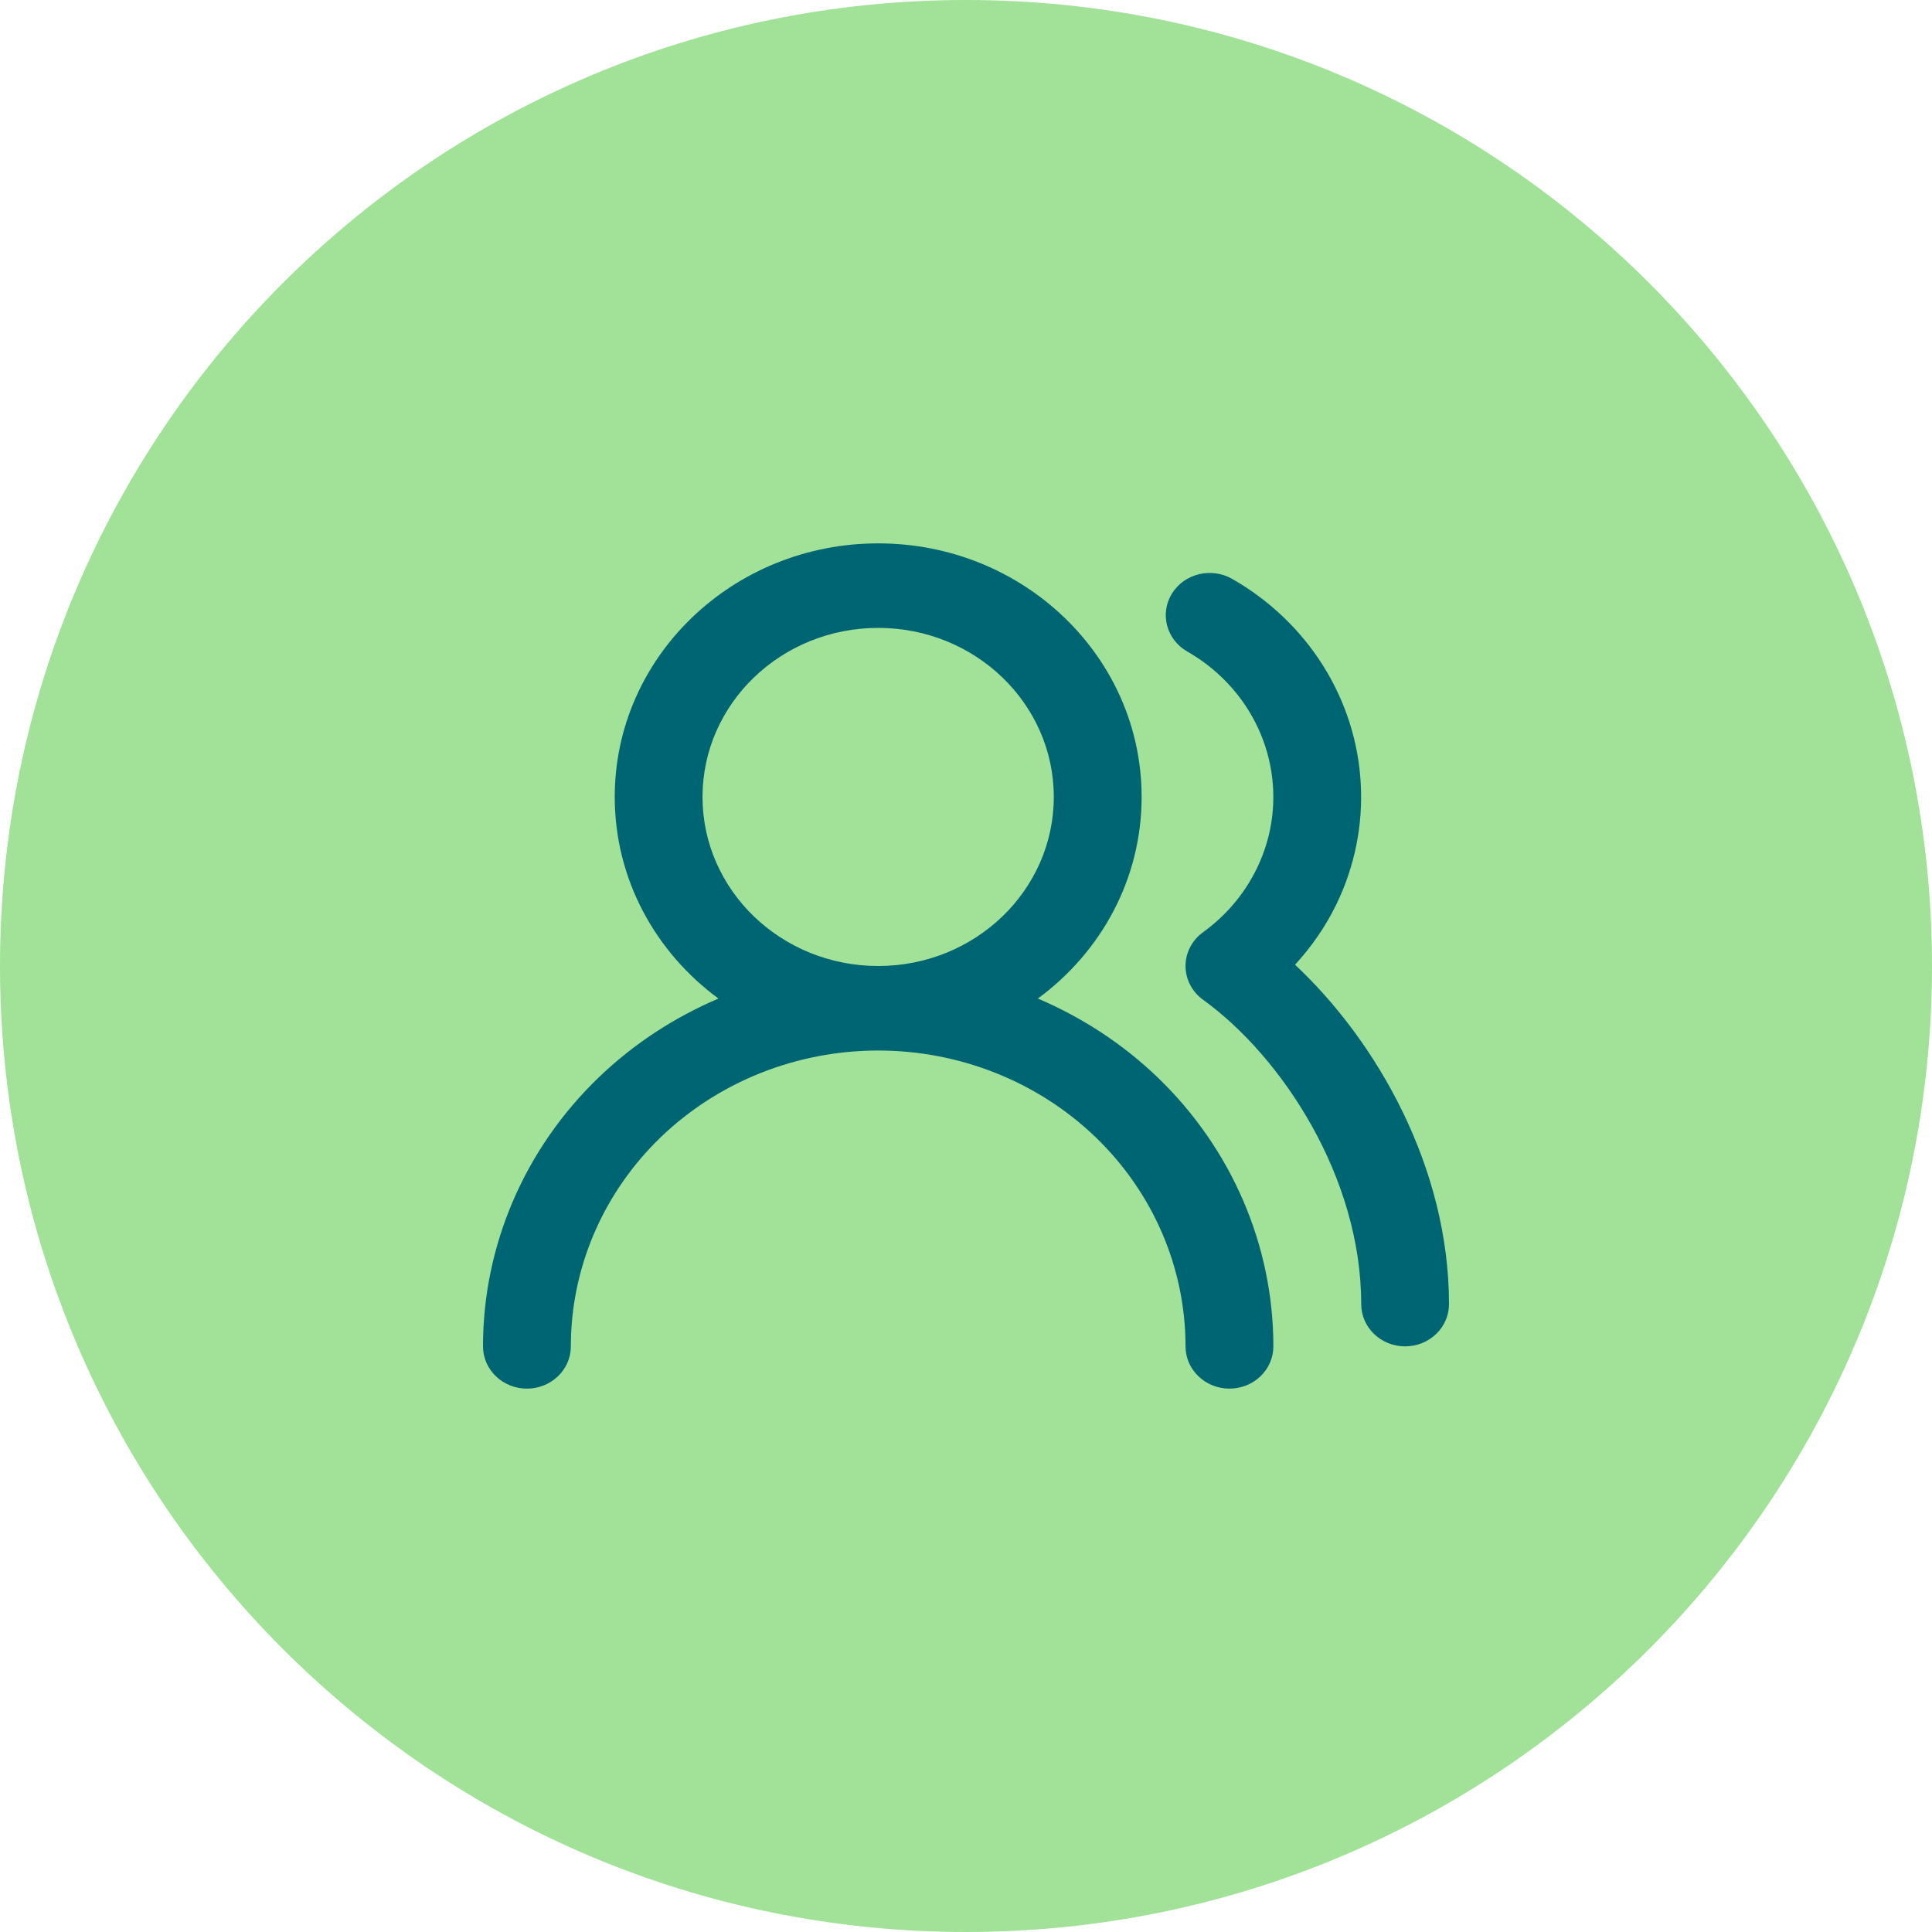
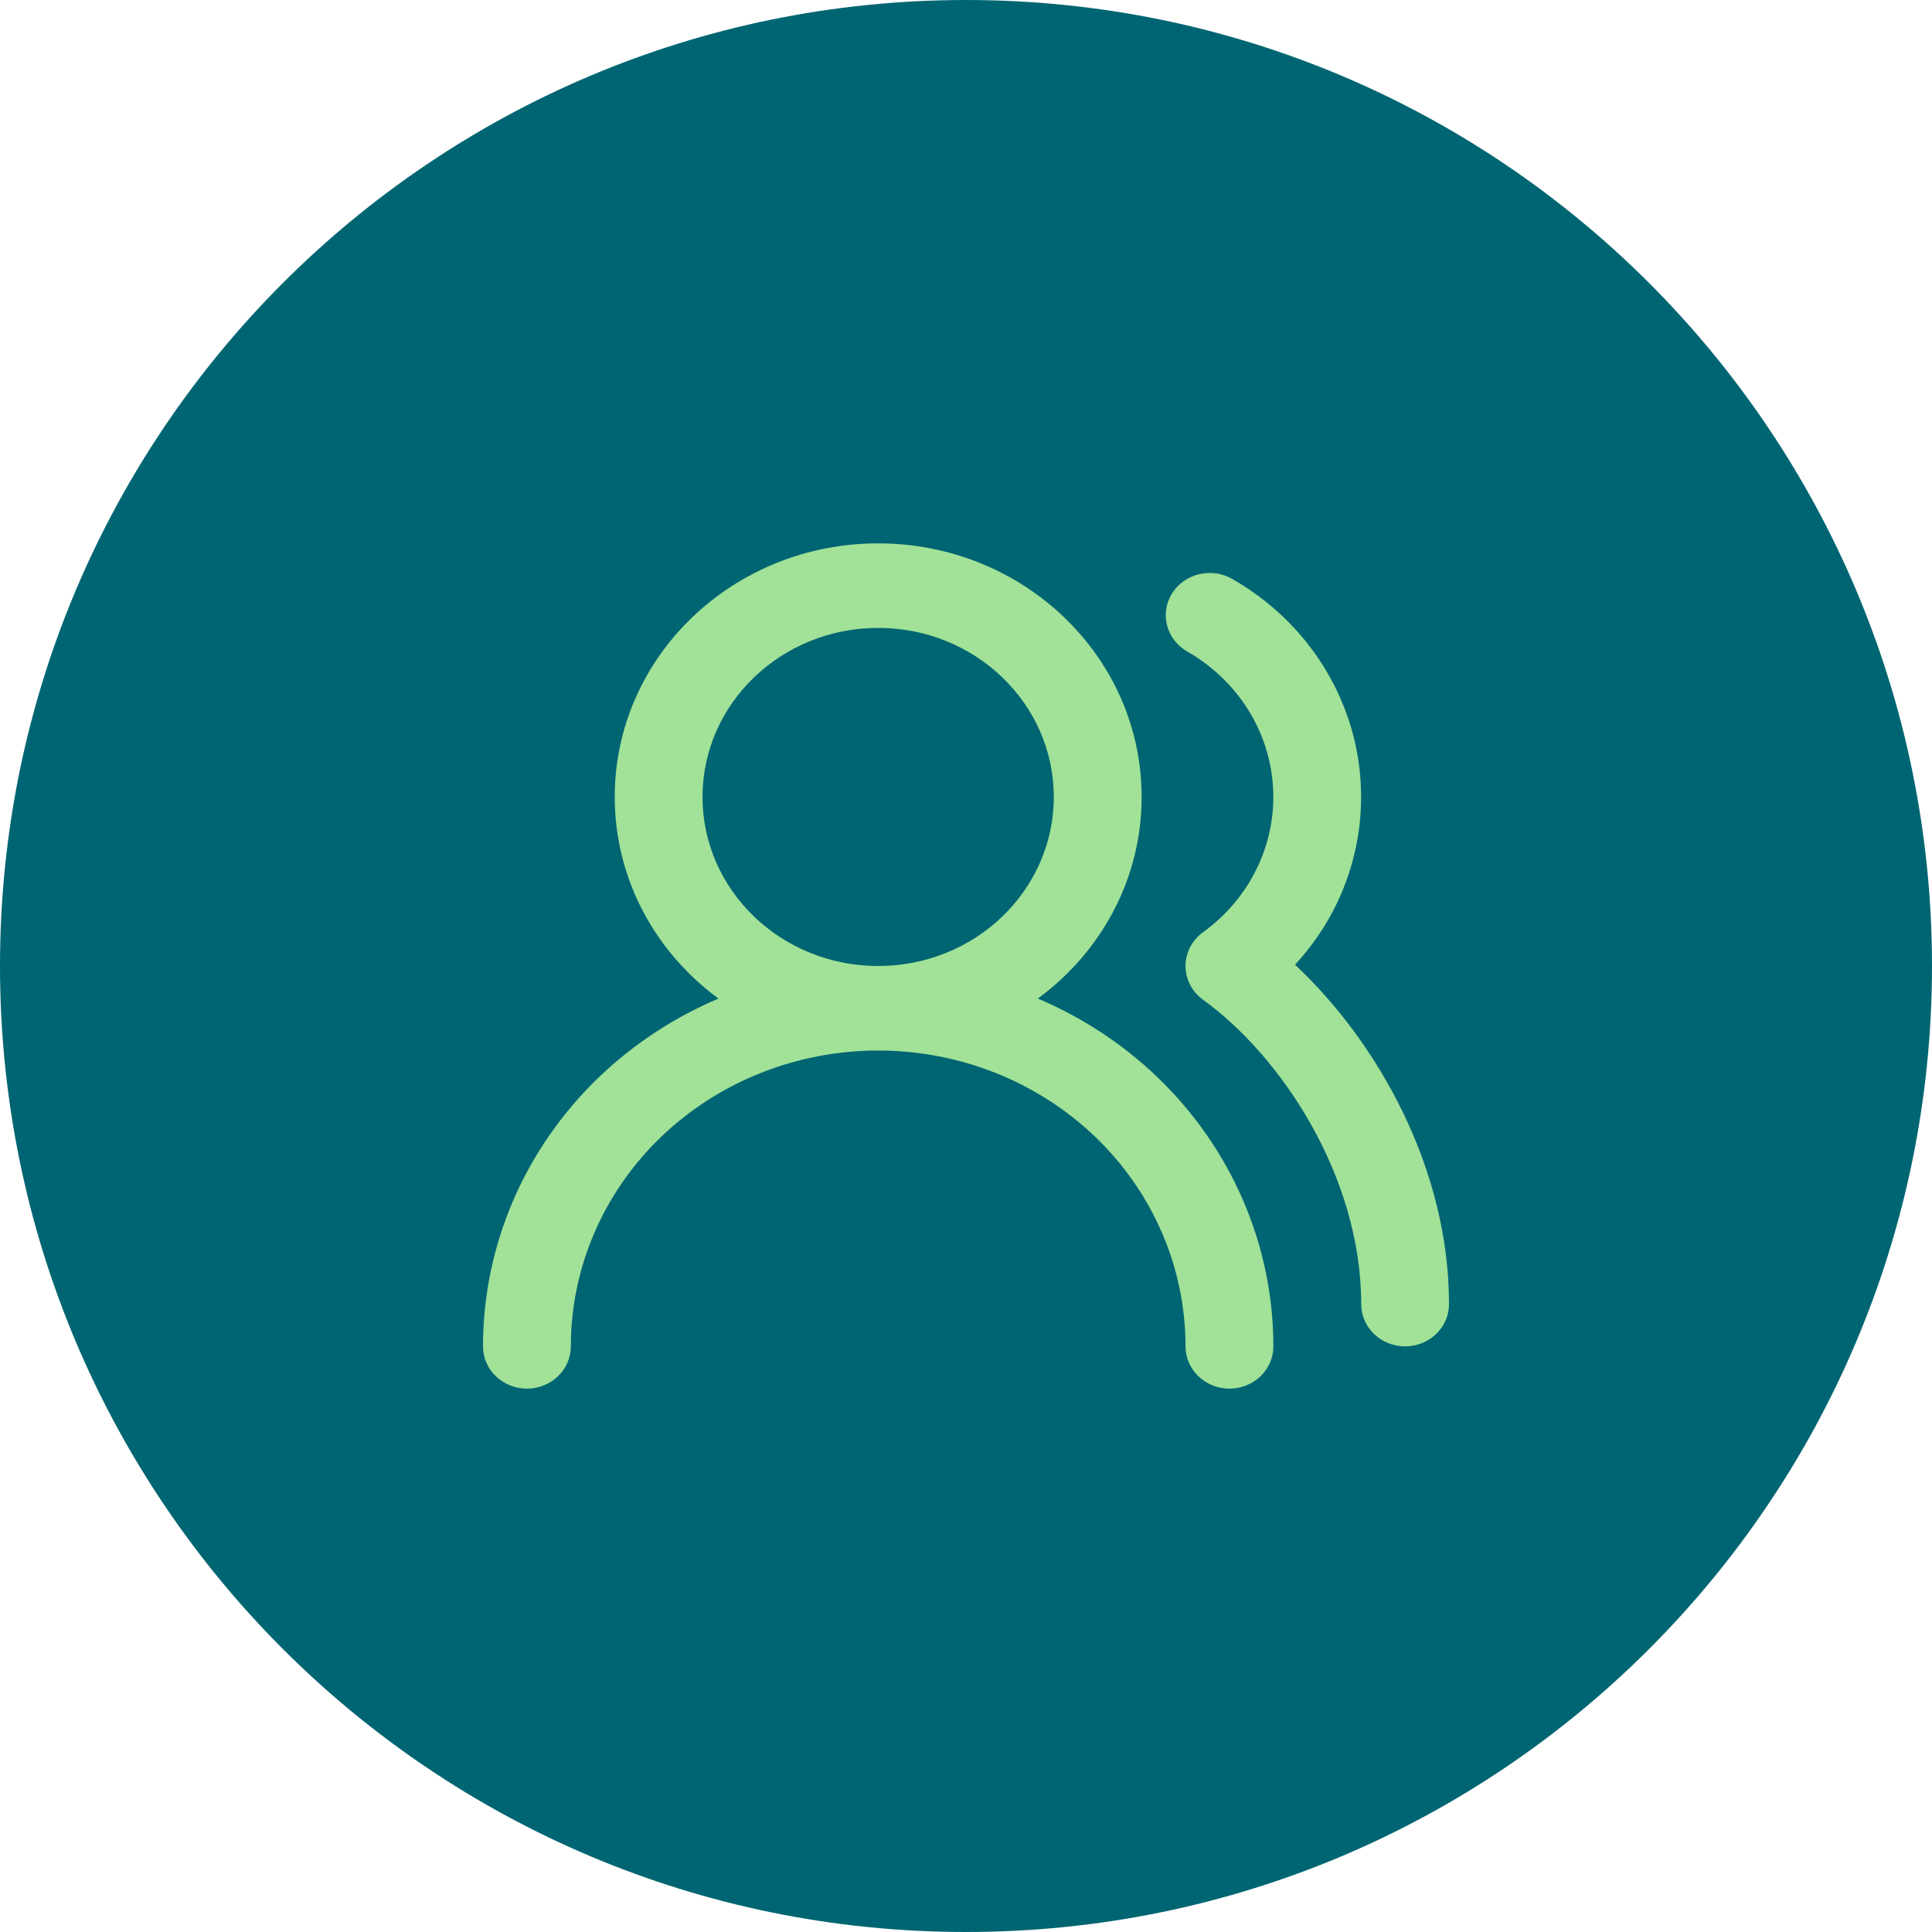
<svg xmlns="http://www.w3.org/2000/svg" preserveAspectRatio="none" overflow="visible" style="display: block;" width="32" height="32" viewBox="0 0 32 32" fill="none">
  <g id="Icono presion arterial - frame">
-     <rect width="32" height="32" rx="16" fill="#A1E298" />
-     <path id="Vector (Stroke)" d="M17.454 13.2C17.454 11.654 16.152 10.4 14.546 10.4C12.939 10.4 11.636 11.654 11.636 13.2C11.636 14.746 12.939 16 14.546 16C16.152 16 17.454 14.746 17.454 13.2ZM22.546 21.6C22.546 19.492 21.226 17.498 19.928 16.56C19.744 16.428 19.636 16.22 19.636 16C19.636 15.78 19.744 15.572 19.927 15.44C20.309 15.164 20.615 14.801 20.817 14.384C21.02 13.967 21.112 13.508 21.086 13.049C21.06 12.589 20.917 12.143 20.669 11.749C20.421 11.356 20.077 11.027 19.666 10.792C19.32 10.595 19.206 10.165 19.41 9.833C19.615 9.5 20.062 9.391 20.408 9.588C21.024 9.94 21.542 10.433 21.913 11.023C22.285 11.614 22.5 12.284 22.538 12.973C22.577 13.662 22.439 14.35 22.136 14.976C21.958 15.342 21.726 15.678 21.45 15.979C22.812 17.255 24 19.344 24 21.6C24 21.987 23.674 22.3 23.273 22.3C22.871 22.3 22.546 21.987 22.546 21.6ZM18.909 13.2C18.909 14.562 18.235 15.772 17.19 16.539C17.922 16.851 18.597 17.29 19.174 17.845C20.401 19.026 21.091 20.629 21.091 22.3C21.091 22.687 20.765 23 20.364 23C19.962 23 19.636 22.687 19.636 22.3C19.636 21 19.1 19.754 18.146 18.835C17.191 17.916 15.896 17.4 14.546 17.4C13.195 17.4 11.9 17.916 10.945 18.835C9.991 19.754 9.455 21 9.455 22.3C9.455 22.687 9.129 23 8.727 23C8.326 23 8 22.687 8 22.3C8 20.629 8.689 19.026 9.917 17.845C10.494 17.29 11.168 16.851 11.9 16.539C10.856 15.772 10.182 14.562 10.182 13.2C10.182 10.88 12.136 9 14.546 9C16.955 9 18.909 10.88 18.909 13.2Z" fill="#006572" />
+     <rect width="32" height="32" rx="16" fill="#006572" />
+     <g id="Icono temperatura">
+ </g>
+     <path id="Vector (Stroke)" d="M17.454 13.2C17.454 11.654 16.152 10.4 14.546 10.4C12.939 10.4 11.636 11.654 11.636 13.2C11.636 14.746 12.939 16 14.546 16C16.152 16 17.454 14.746 17.454 13.2ZM22.546 21.6C22.546 19.492 21.226 17.498 19.928 16.56C19.744 16.428 19.636 16.22 19.636 16C19.636 15.78 19.744 15.572 19.927 15.44C20.309 15.164 20.615 14.801 20.817 14.384C21.02 13.967 21.112 13.508 21.086 13.049C21.06 12.589 20.917 12.143 20.669 11.749C20.421 11.356 20.077 11.027 19.666 10.792C19.32 10.595 19.206 10.165 19.41 9.833C19.615 9.5 20.062 9.391 20.408 9.588C21.024 9.94 21.542 10.433 21.913 11.023C22.285 11.614 22.5 12.284 22.538 12.973C22.577 13.662 22.439 14.35 22.136 14.976C21.958 15.342 21.726 15.678 21.45 15.979C22.812 17.255 24 19.344 24 21.6C24 21.987 23.674 22.3 23.273 22.3C22.871 22.3 22.546 21.987 22.546 21.6ZM18.909 13.2C18.909 14.562 18.235 15.772 17.19 16.539C17.922 16.851 18.597 17.29 19.174 17.845C20.401 19.026 21.091 20.629 21.091 22.3C21.091 22.687 20.765 23 20.364 23C19.962 23 19.636 22.687 19.636 22.3C19.636 21 19.1 19.754 18.146 18.835C17.191 17.916 15.896 17.4 14.546 17.4C13.195 17.4 11.9 17.916 10.945 18.835C9.991 19.754 9.455 21 9.455 22.3C9.455 22.687 9.129 23 8.727 23C8.326 23 8 22.687 8 22.3C8 20.629 8.689 19.026 9.917 17.845C10.494 17.29 11.168 16.851 11.9 16.539C10.856 15.772 10.182 14.562 10.182 13.2C10.182 10.88 12.136 9 14.546 9C16.955 9 18.909 10.88 18.909 13.2Z" fill="#A1E298" />
  </g>
</svg>
